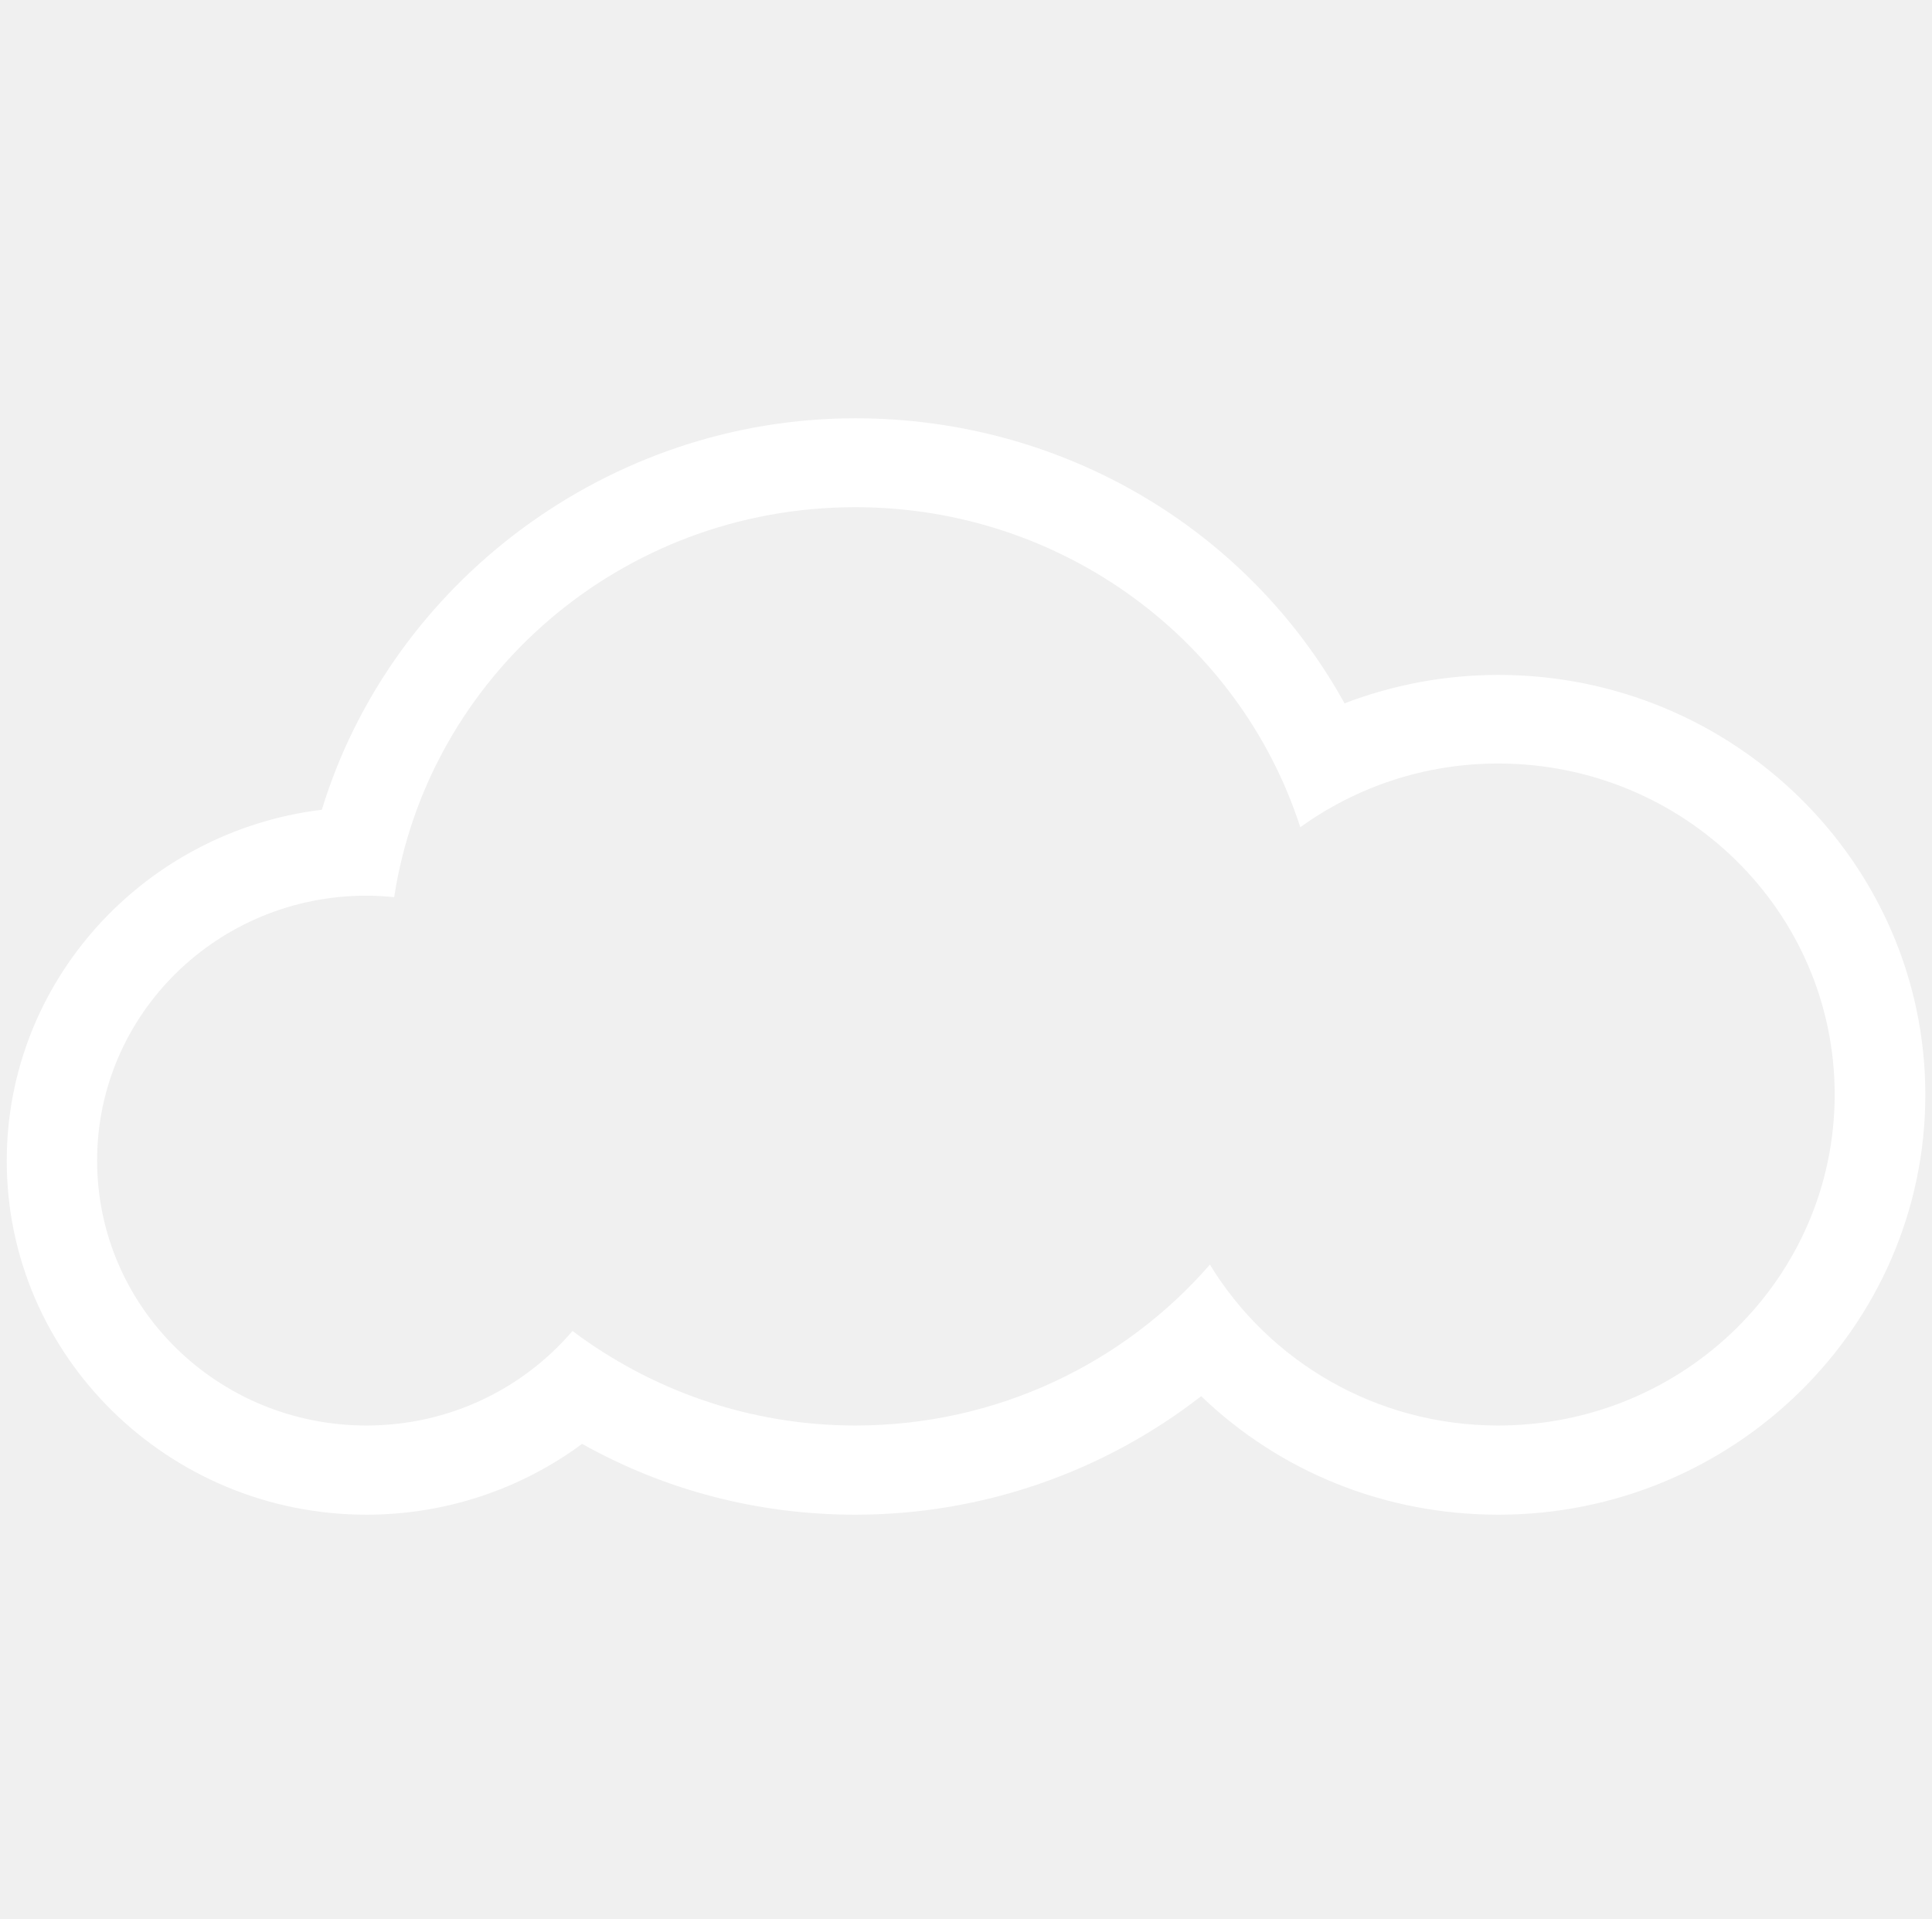
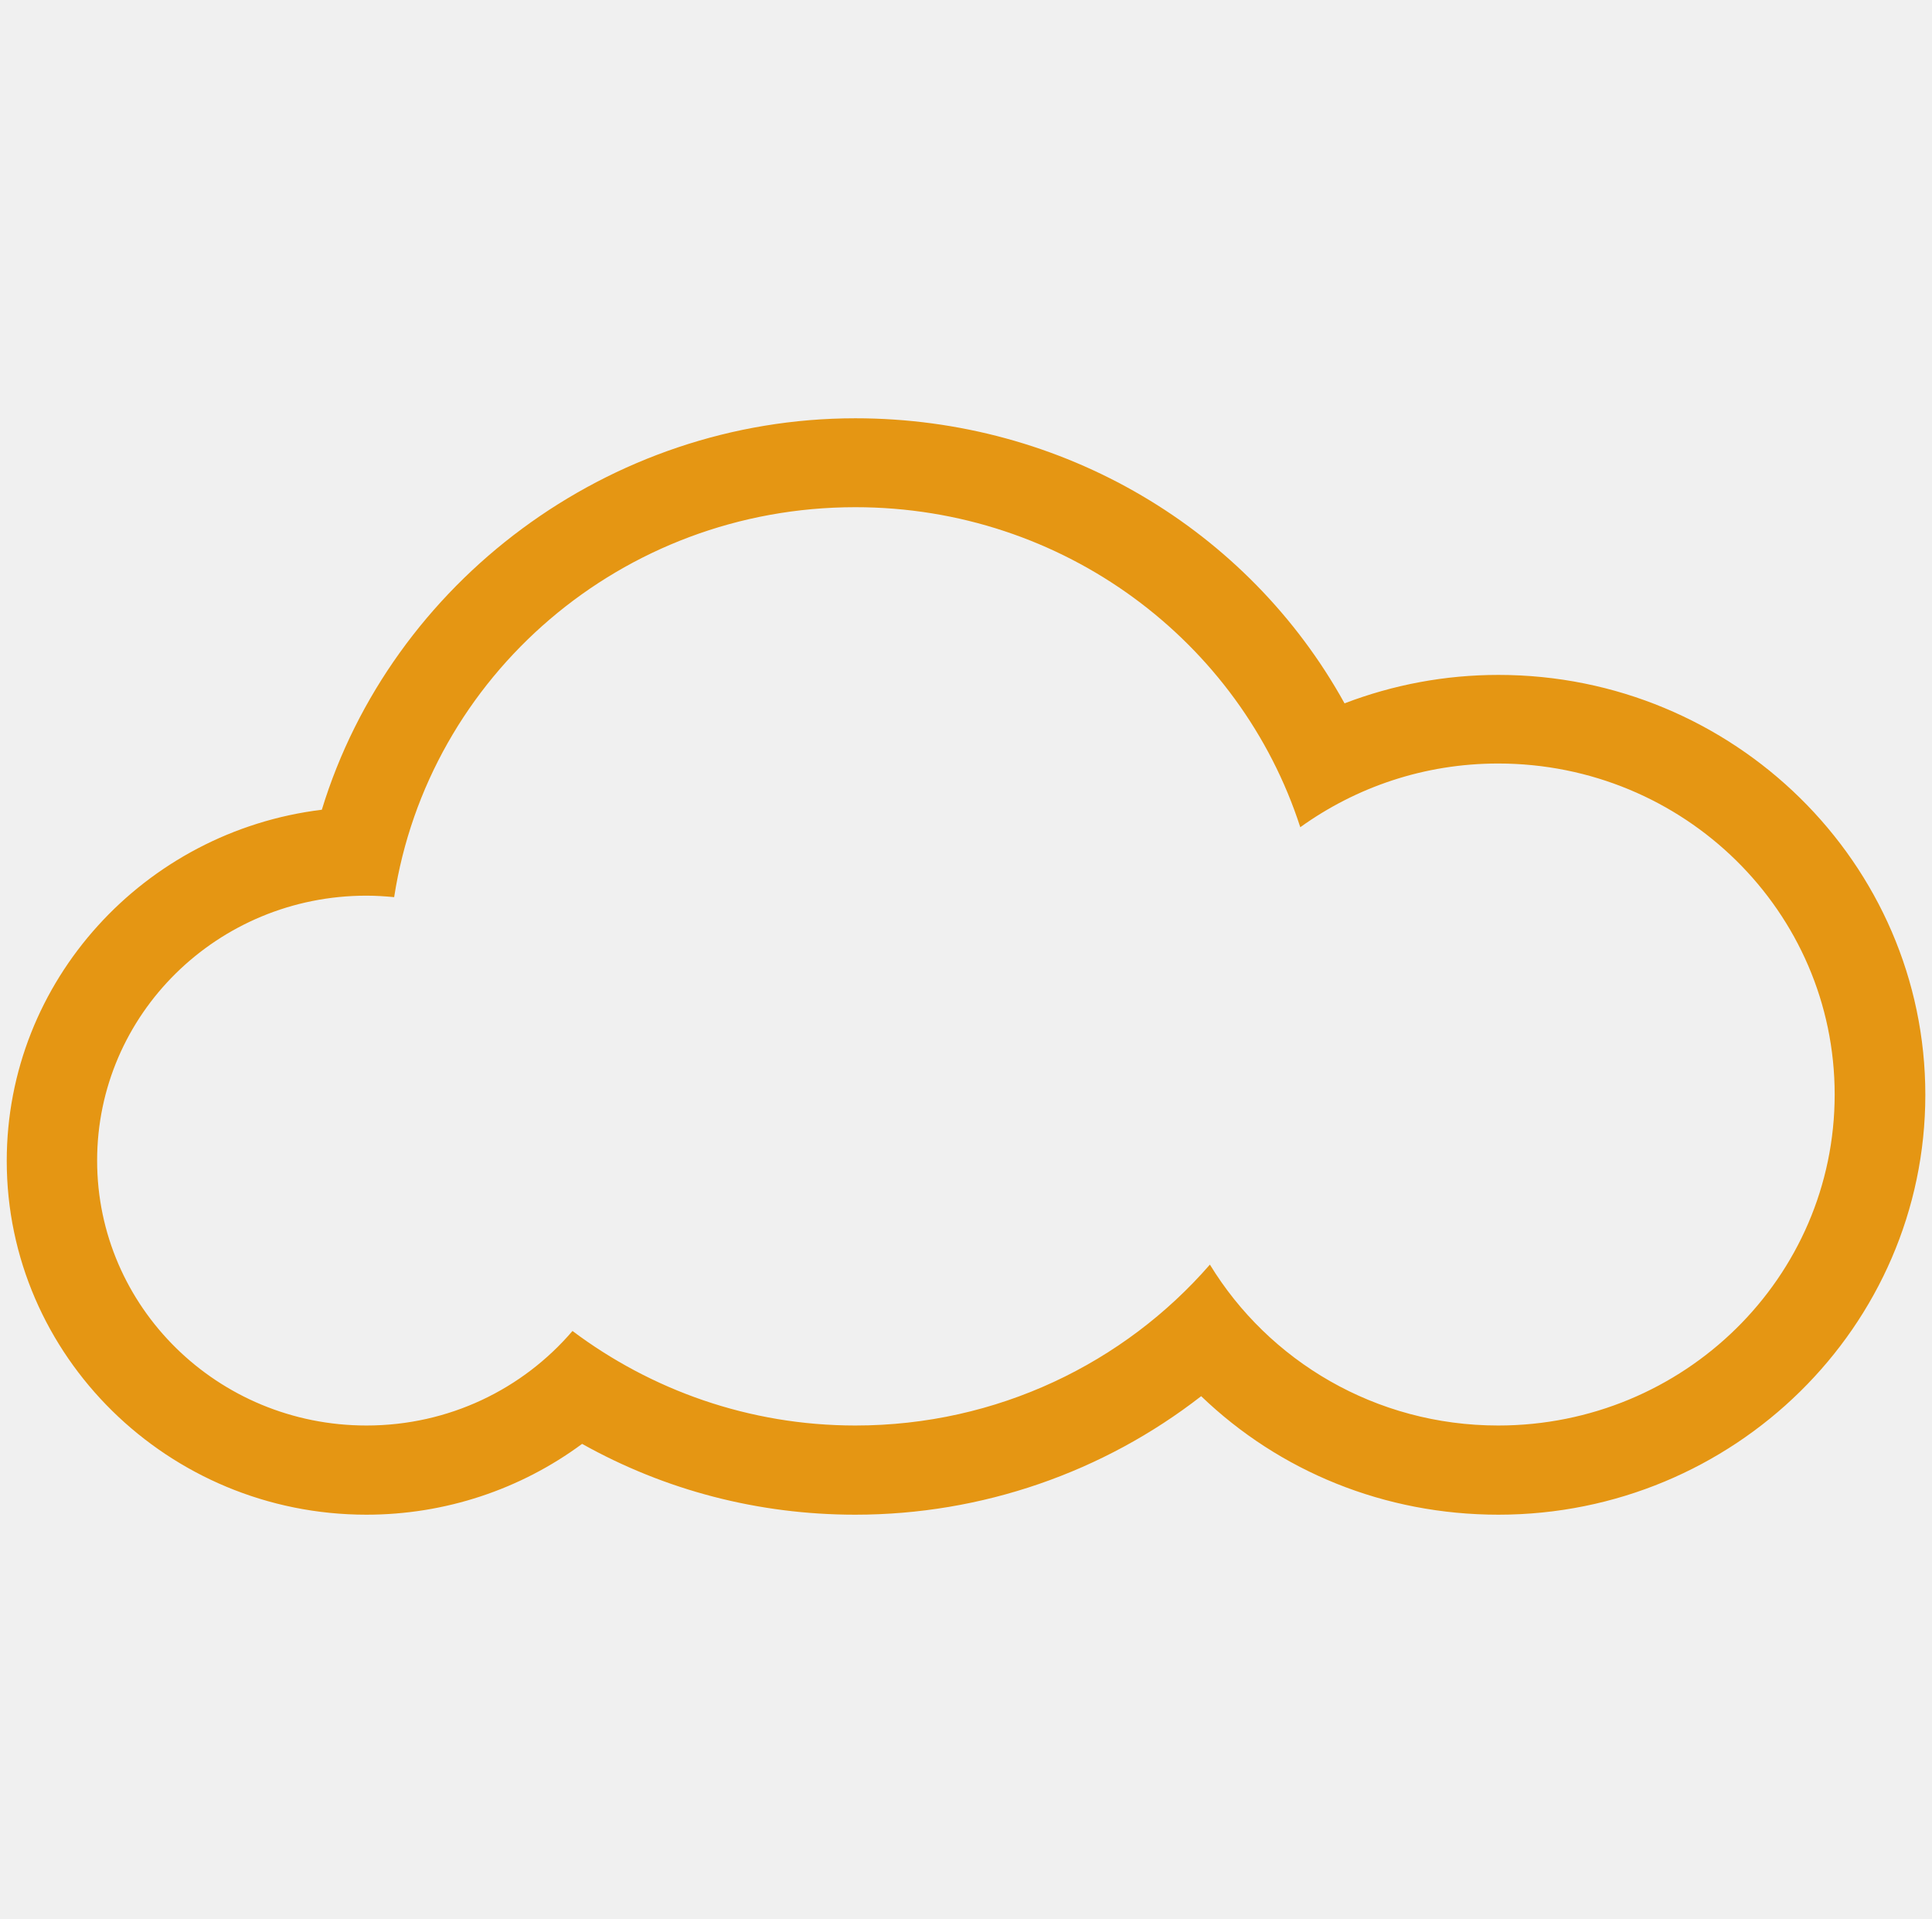
- <svg xmlns="http://www.w3.org/2000/svg" width="144" height="143" viewBox="0 0 56 56" fill="none">
+ <svg xmlns="http://www.w3.org/2000/svg" width="144" height="143" viewBox="0 0 56 56" fill="#E59613">
  <g clip-path="url(#clip0_73_532)">
-     <path d="M24.77 14.803C30.855 14.803 36.007 18.729 37.757 24.143C39.383 22.976 41.37 22.284 43.533 22.284C48.959 22.284 53.355 26.608 53.355 31.945C53.355 37.281 48.959 41.605 43.533 41.605C39.955 41.605 36.834 39.72 35.119 36.909C32.622 39.78 28.911 41.605 24.77 41.605C21.666 41.605 18.809 40.567 16.514 38.846C15.072 40.533 12.918 41.605 10.5 41.605C6.156 41.605 2.639 38.145 2.639 33.873C2.639 29.601 6.156 26.141 10.5 26.141C10.772 26.141 11.045 26.159 11.309 26.184C12.302 19.741 17.938 14.803 24.77 14.803ZM24.77 12.208C17.569 12.208 11.229 16.991 9.198 23.633C4.02 24.265 0.001 28.623 0.001 33.882C0.001 39.573 4.714 44.208 10.5 44.208C12.795 44.208 14.993 43.473 16.795 42.141C19.222 43.499 21.939 44.208 24.77 44.208C28.463 44.208 32.006 42.971 34.864 40.749C37.159 42.954 40.227 44.208 43.542 44.208C50.409 44.208 56.001 38.708 56.001 31.953C56.001 25.198 50.409 19.698 43.542 19.698C41.986 19.698 40.474 19.983 39.049 20.528C36.236 15.443 30.819 12.208 24.77 12.208Z" fill="white" />
+     <path d="M24.77 14.803C30.855 14.803 36.007 18.729 37.757 24.143C39.383 22.976 41.37 22.284 43.533 22.284C48.959 22.284 53.355 26.608 53.355 31.945C53.355 37.281 48.959 41.605 43.533 41.605C39.955 41.605 36.834 39.72 35.119 36.909C32.622 39.78 28.911 41.605 24.77 41.605C21.666 41.605 18.809 40.567 16.514 38.846C15.072 40.533 12.918 41.605 10.5 41.605C6.156 41.605 2.639 38.145 2.639 33.873C2.639 29.601 6.156 26.141 10.5 26.141C10.772 26.141 11.045 26.159 11.309 26.184C12.302 19.741 17.938 14.803 24.77 14.803ZM24.77 12.208C17.569 12.208 11.229 16.991 9.198 23.633C4.02 24.265 0.001 28.623 0.001 33.882C0.001 39.573 4.714 44.208 10.5 44.208C12.795 44.208 14.993 43.473 16.795 42.141C19.222 43.499 21.939 44.208 24.77 44.208C28.463 44.208 32.006 42.971 34.864 40.749C37.159 42.954 40.227 44.208 43.542 44.208C50.409 44.208 56.001 38.708 56.001 31.953C56.001 25.198 50.409 19.698 43.542 19.698C41.986 19.698 40.474 19.983 39.049 20.528C36.236 15.443 30.819 12.208 24.77 12.208Z" fill="#E59613" />
  </g>
  <defs>
    <clipPath id="clip0_73_532">
-       <rect width="56" height="56" fill="white" />
+       <rect width="56" height="56" fill="#E59613" />
    </clipPath>
  </defs>
</svg>
